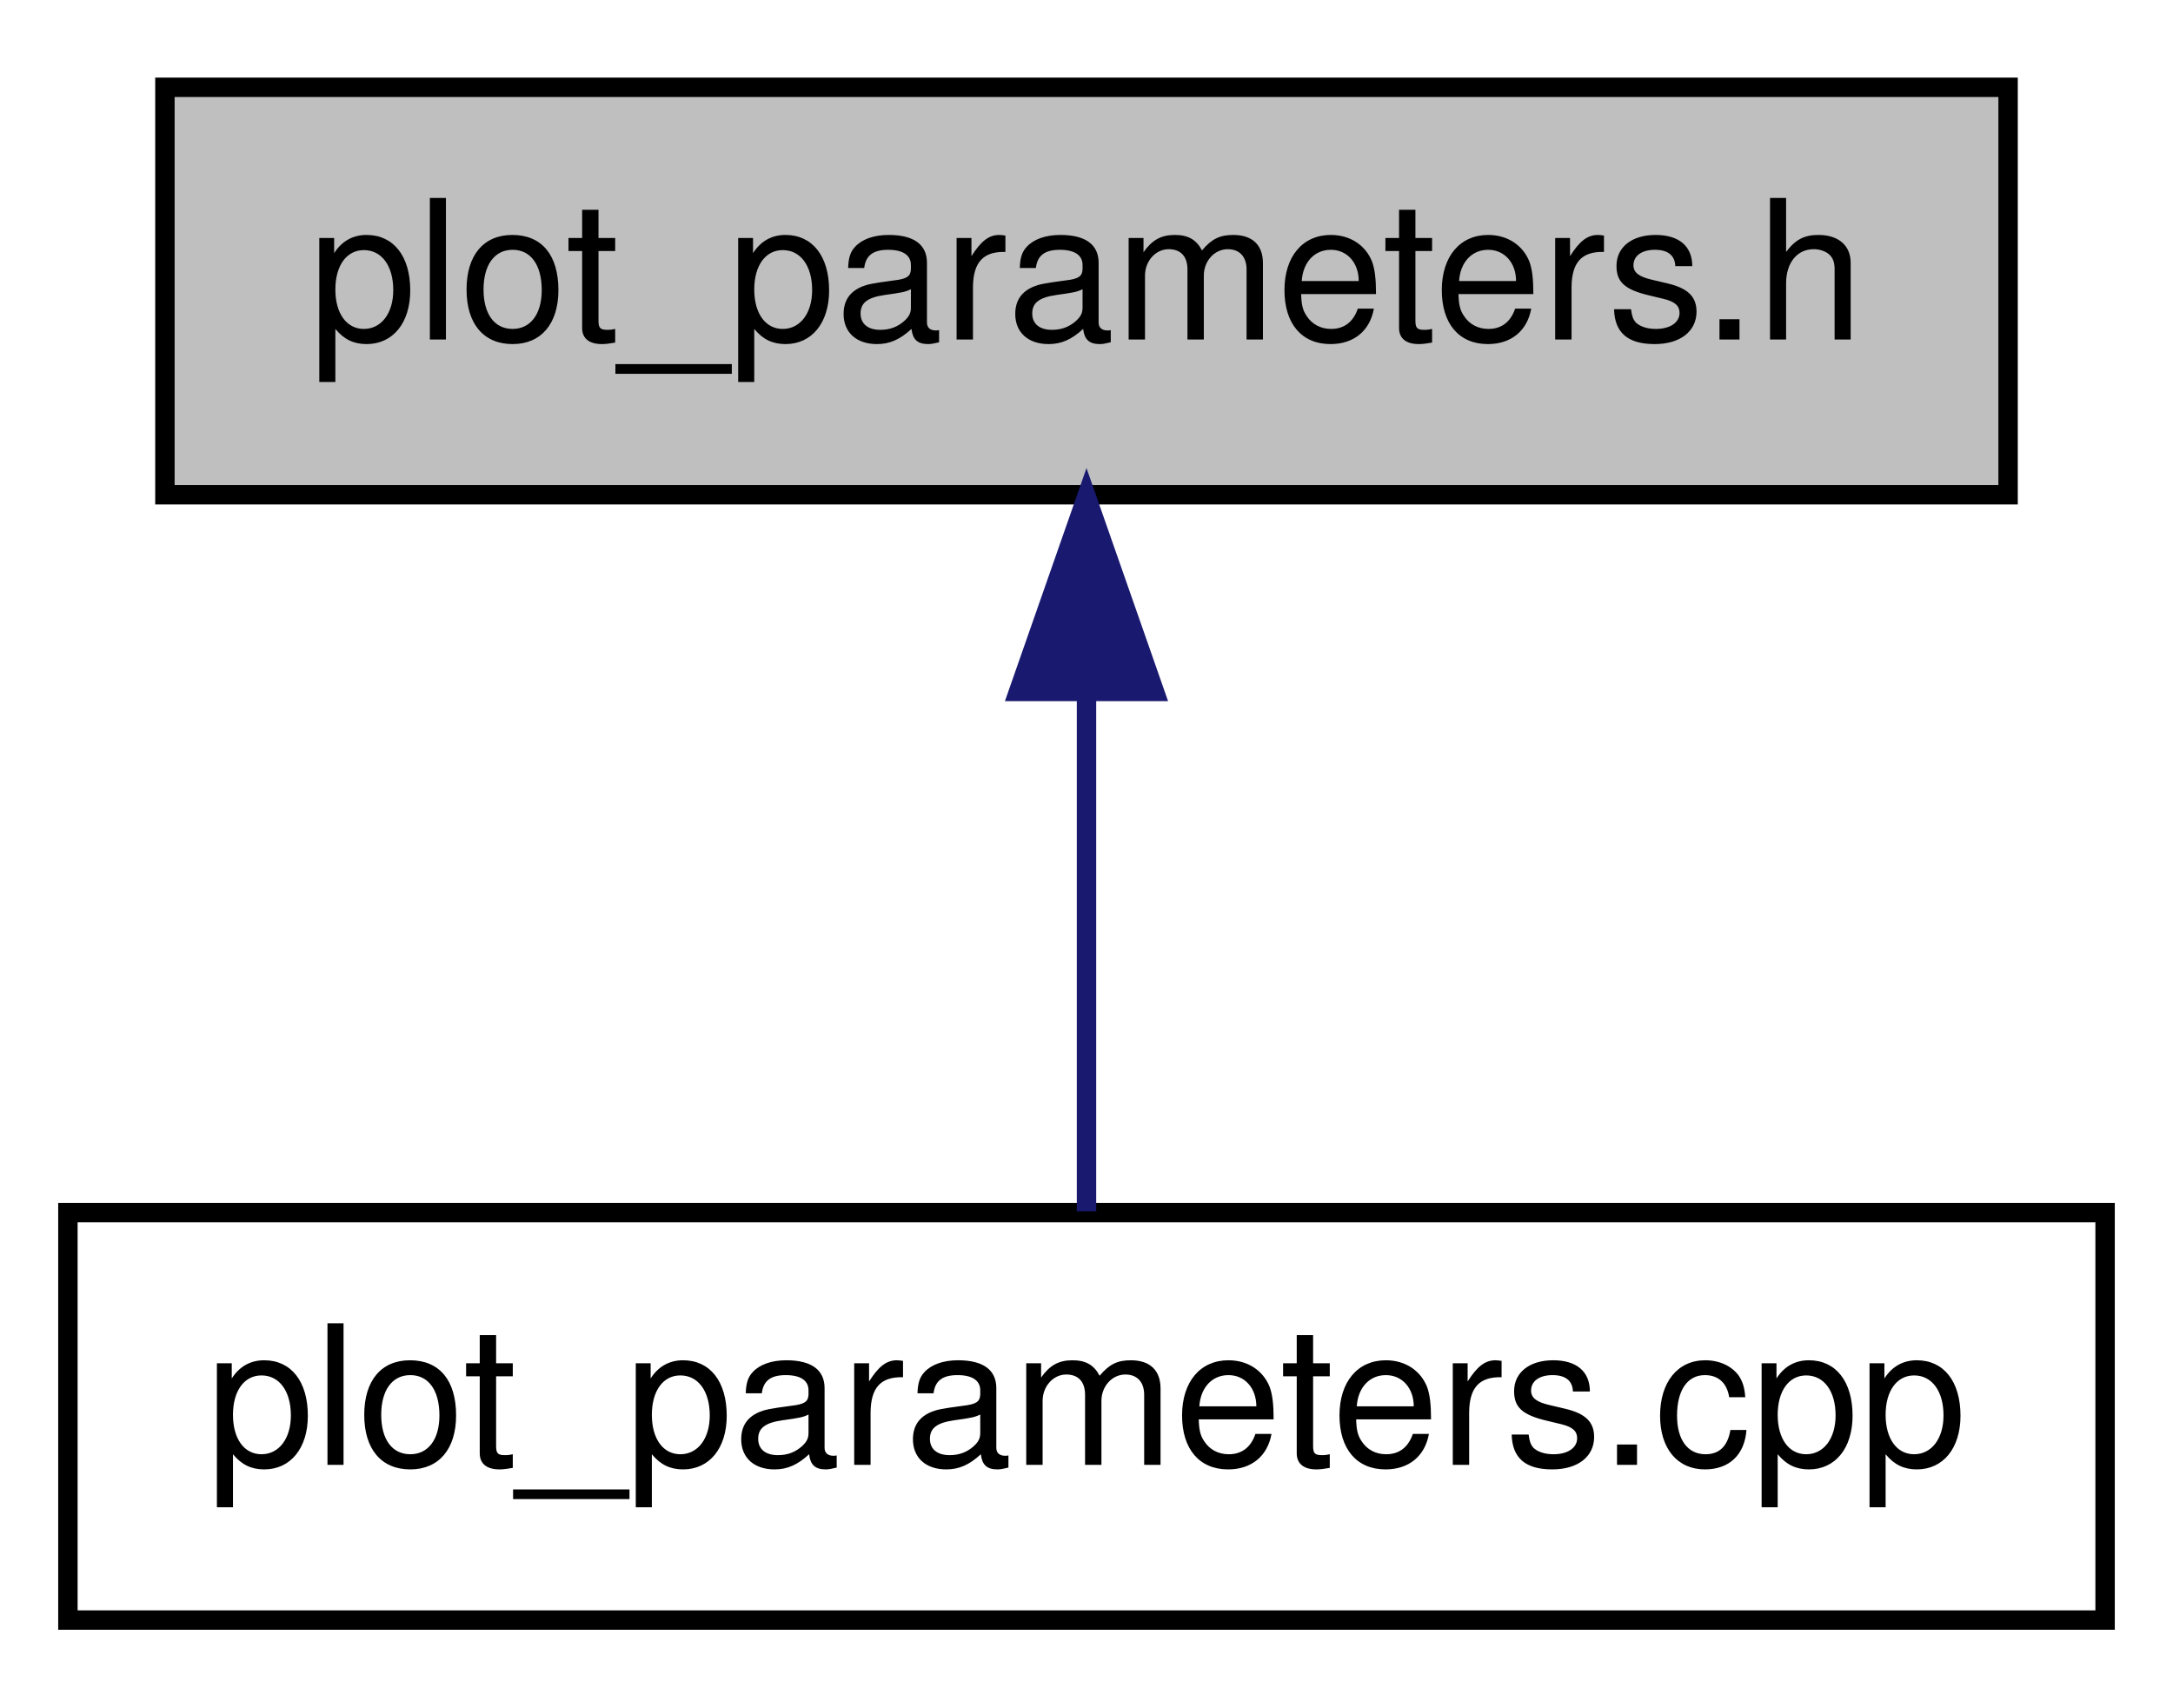
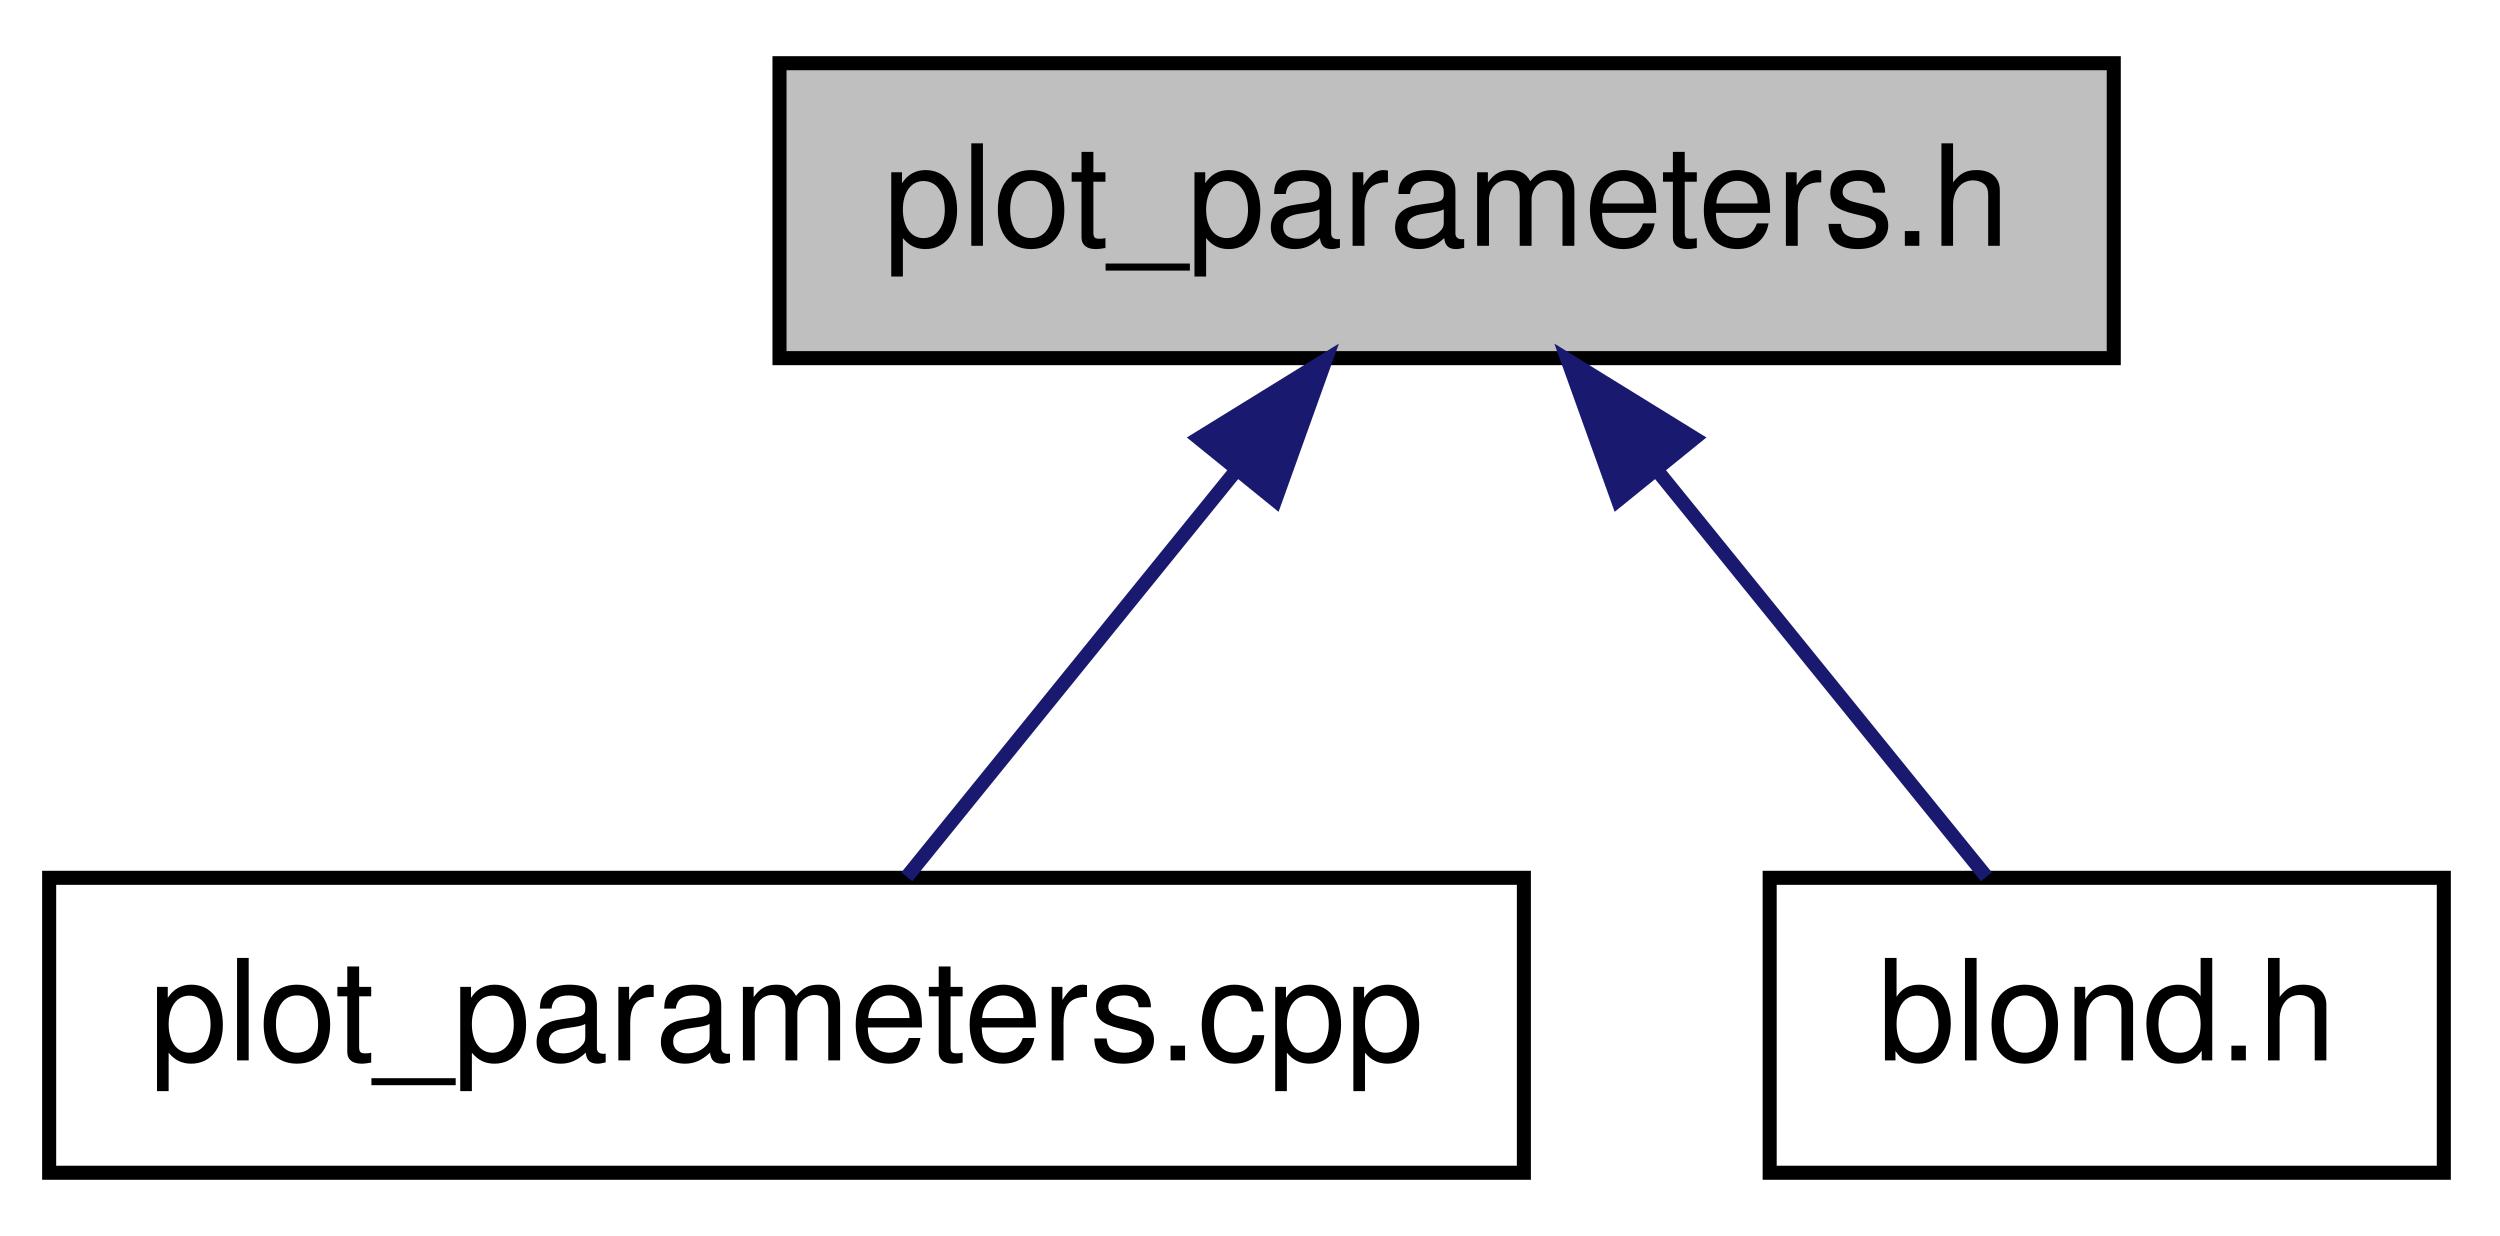
- <svg xmlns="http://www.w3.org/2000/svg" xmlns:xlink="http://www.w3.org/1999/xlink" width="112pt" height="88pt" viewBox="0.00 0.00 112.00 88.00">
+ <svg xmlns="http://www.w3.org/2000/svg" xmlns:xlink="http://www.w3.org/1999/xlink" width="178pt" height="88pt" viewBox="0.00 0.00 178.00 88.00">
  <g id="graph1" class="graph" transform="scale(1 1) rotate(0) translate(4 84)">
-     <polygon fill="white" stroke="white" points="-4,5 -4,-84 109,-84 109,5 -4,5" />
+     <polygon fill="white" stroke="white" points="-4,5 -4,-84 175,-84 175,5 -4,5" />
    <g id="node1" class="node">
-       <polygon fill="#bfbfbf" stroke="black" points="4.5,-58.5 4.5,-79.5 99.5,-79.5 99.5,-58.5 4.5,-58.5" />
-       <text text-anchor="middle" x="52" y="-66.5" font-family="Helvetica,sans-Serif" font-size="10.00">plot_parameters.h</text>
+       <polygon fill="#bfbfbf" stroke="black" points="51.5,-58.5 51.5,-79.5 146.5,-79.5 146.5,-58.5 51.5,-58.5" />
+       <text text-anchor="middle" x="99" y="-66.5" font-family="Helvetica,sans-Serif" font-size="10.00">plot_parameters.h</text>
    </g>
    <g id="node3" class="node">
      <a xlink:href="../../d2/d3c/plot__parameters_8cpp.html" target="_top" xlink:title="plot_parameters.cpp">
        <polygon fill="white" stroke="black" points="-0.5,-0.5 -0.5,-21.5 104.5,-21.5 104.5,-0.5 -0.5,-0.5" />
        <text text-anchor="middle" x="52" y="-8.5" font-family="Helvetica,sans-Serif" font-size="10.00">plot_parameters.cpp</text>
      </a>
    </g>
    <g id="edge2" class="edge">
-       <path fill="none" stroke="midnightblue" d="M52,-48.191C52,-39.168 52,-28.994 52,-21.571" />
-       <polygon fill="midnightblue" stroke="midnightblue" points="48.5,-48.362 52,-58.362 55.5,-48.362 48.5,-48.362" />
+       <path fill="none" stroke="midnightblue" d="M84.042,-50.541C76.293,-40.979 67.11,-29.647 60.566,-21.571" />
+       <polygon fill="midnightblue" stroke="midnightblue" points="81.364,-52.796 90.379,-58.362 86.803,-48.389 81.364,-52.796" />
+     </g>
+     <g id="node5" class="node">
+       <a xlink:href="../../d5/dde/blond_8h.html" target="_top" xlink:title="blond.h">
+         <polygon fill="white" stroke="black" points="122,-0.5 122,-21.5 170,-21.5 170,-0.5 122,-0.5" />
+         <text text-anchor="middle" x="146" y="-8.5" font-family="Helvetica,sans-Serif" font-size="10.00">blond.h</text>
+       </a>
+     </g>
+     <g id="edge4" class="edge">
+       <path fill="none" stroke="midnightblue" d="M113.958,-50.541C121.707,-40.979 130.89,-29.647 137.434,-21.571" />
+       <polygon fill="midnightblue" stroke="midnightblue" points="111.197,-48.389 107.621,-58.362 116.636,-52.796 111.197,-48.389" />
    </g>
  </g>
</svg>
